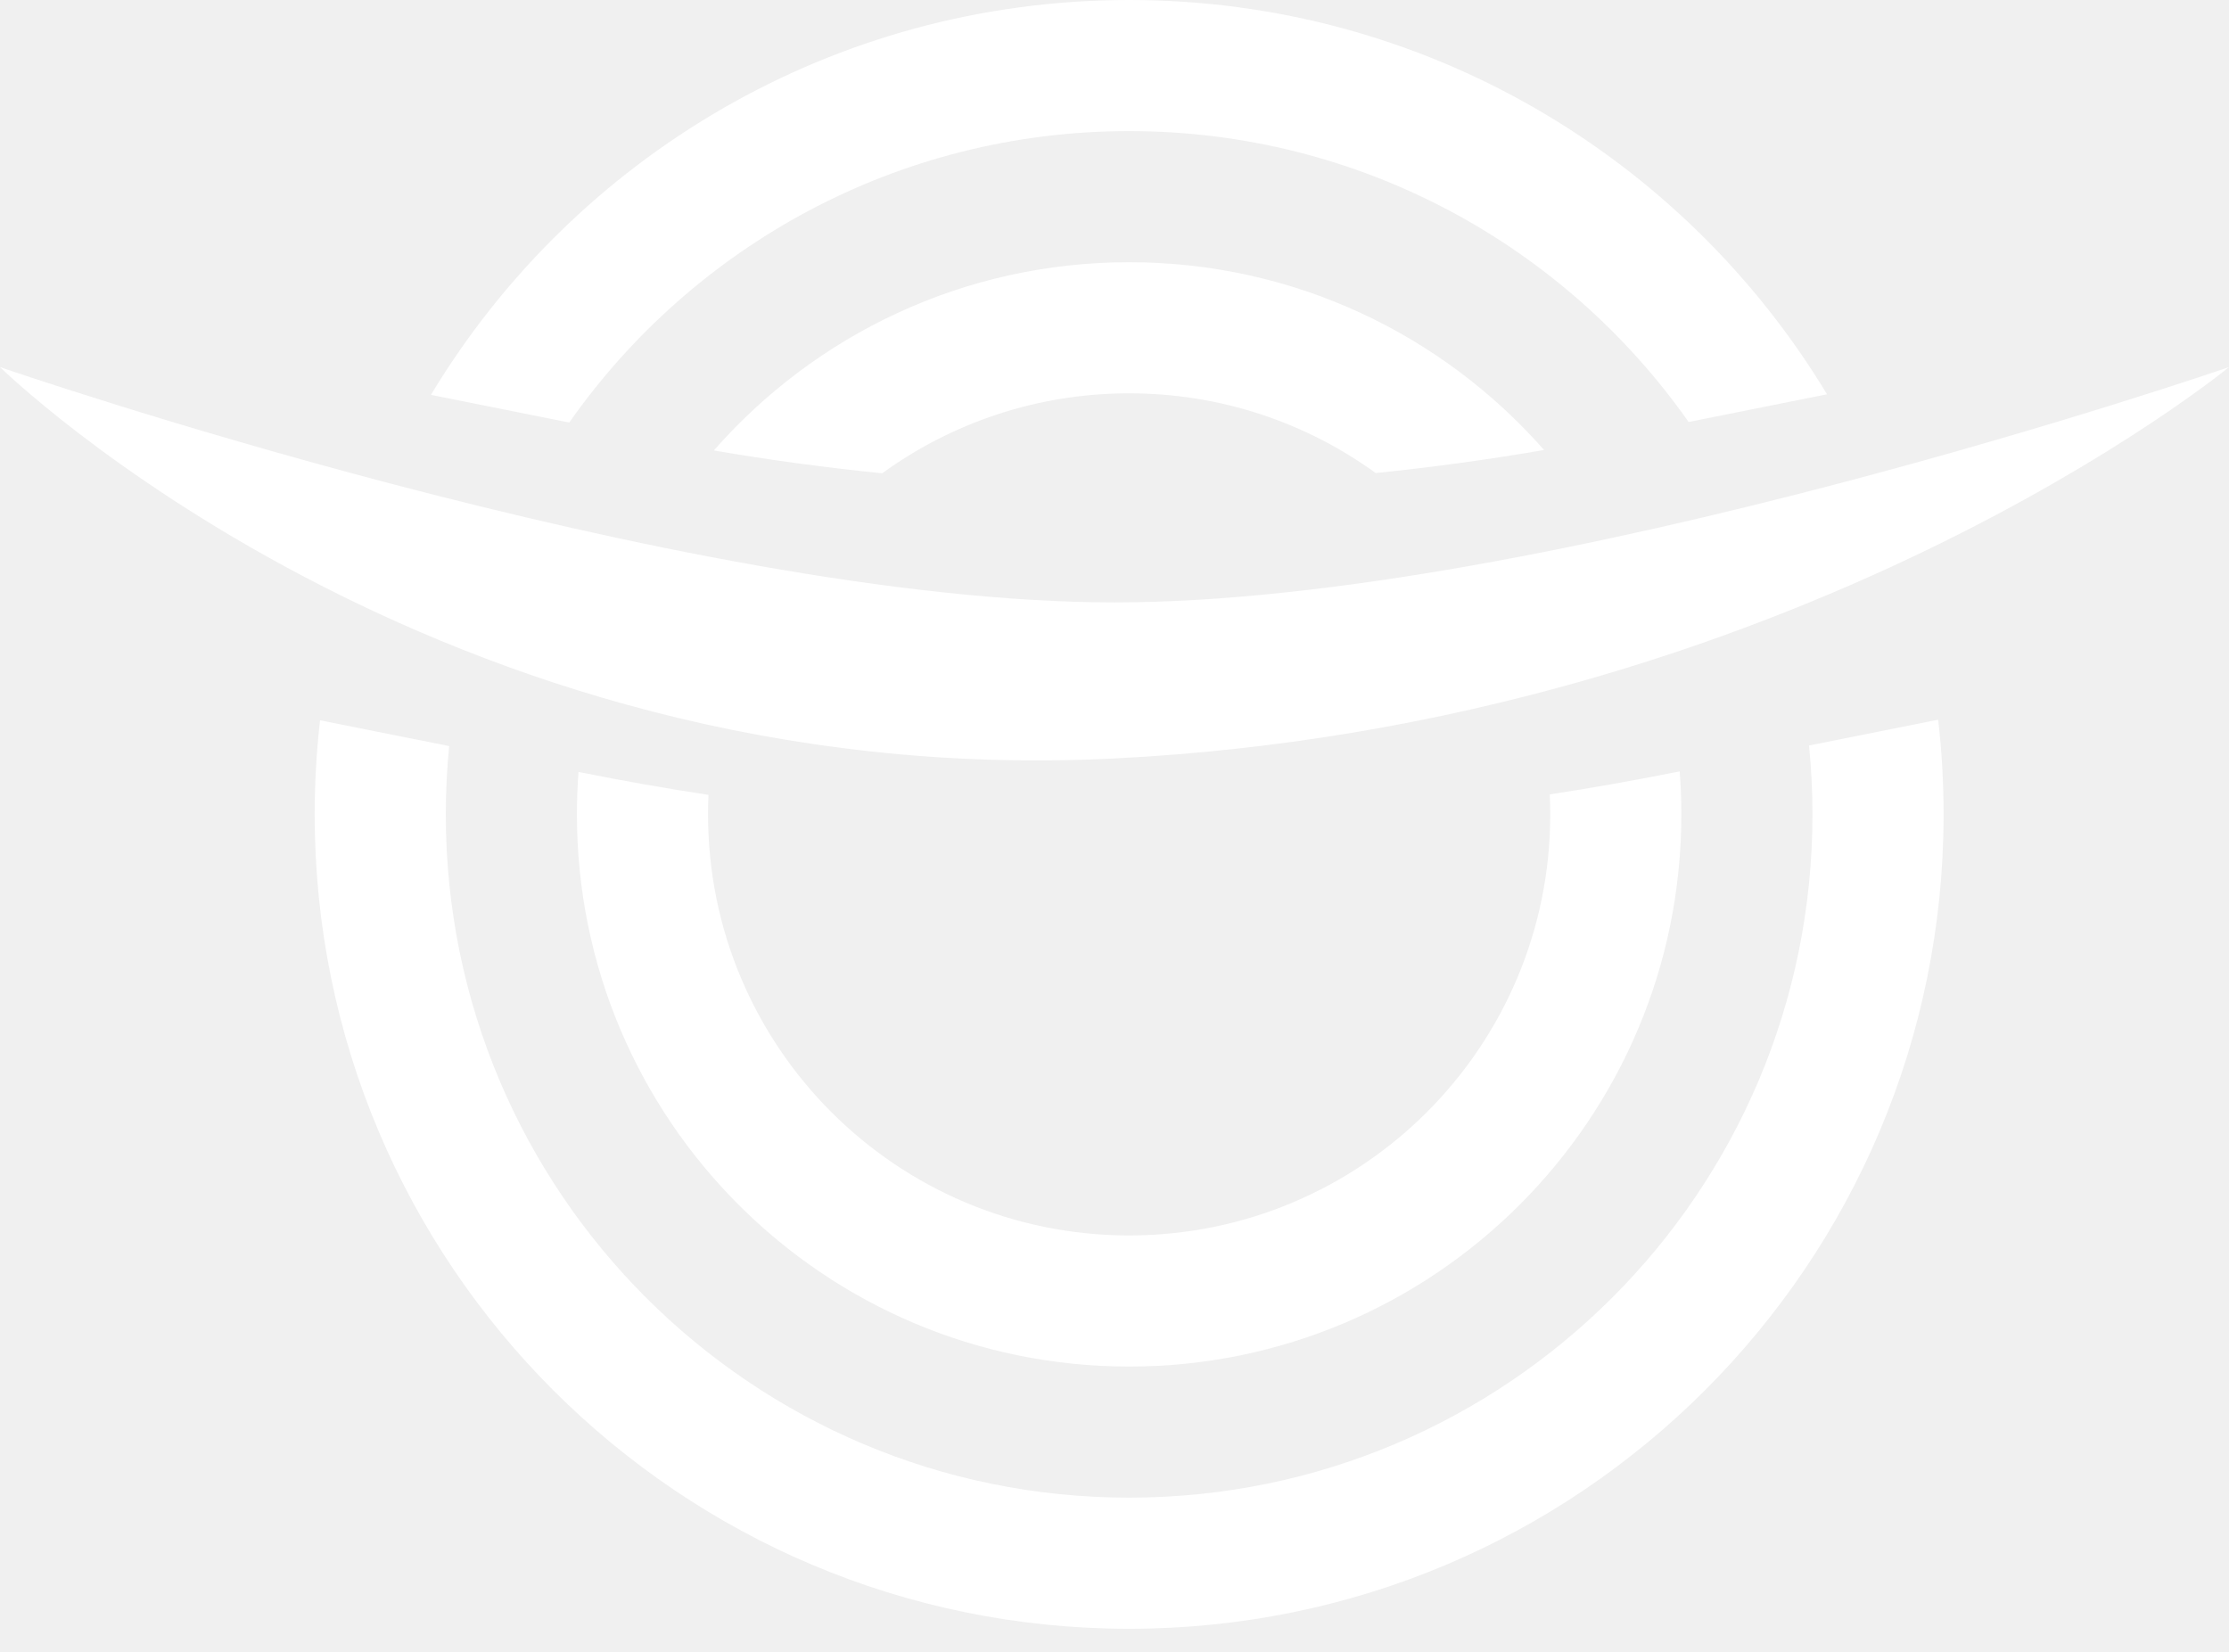
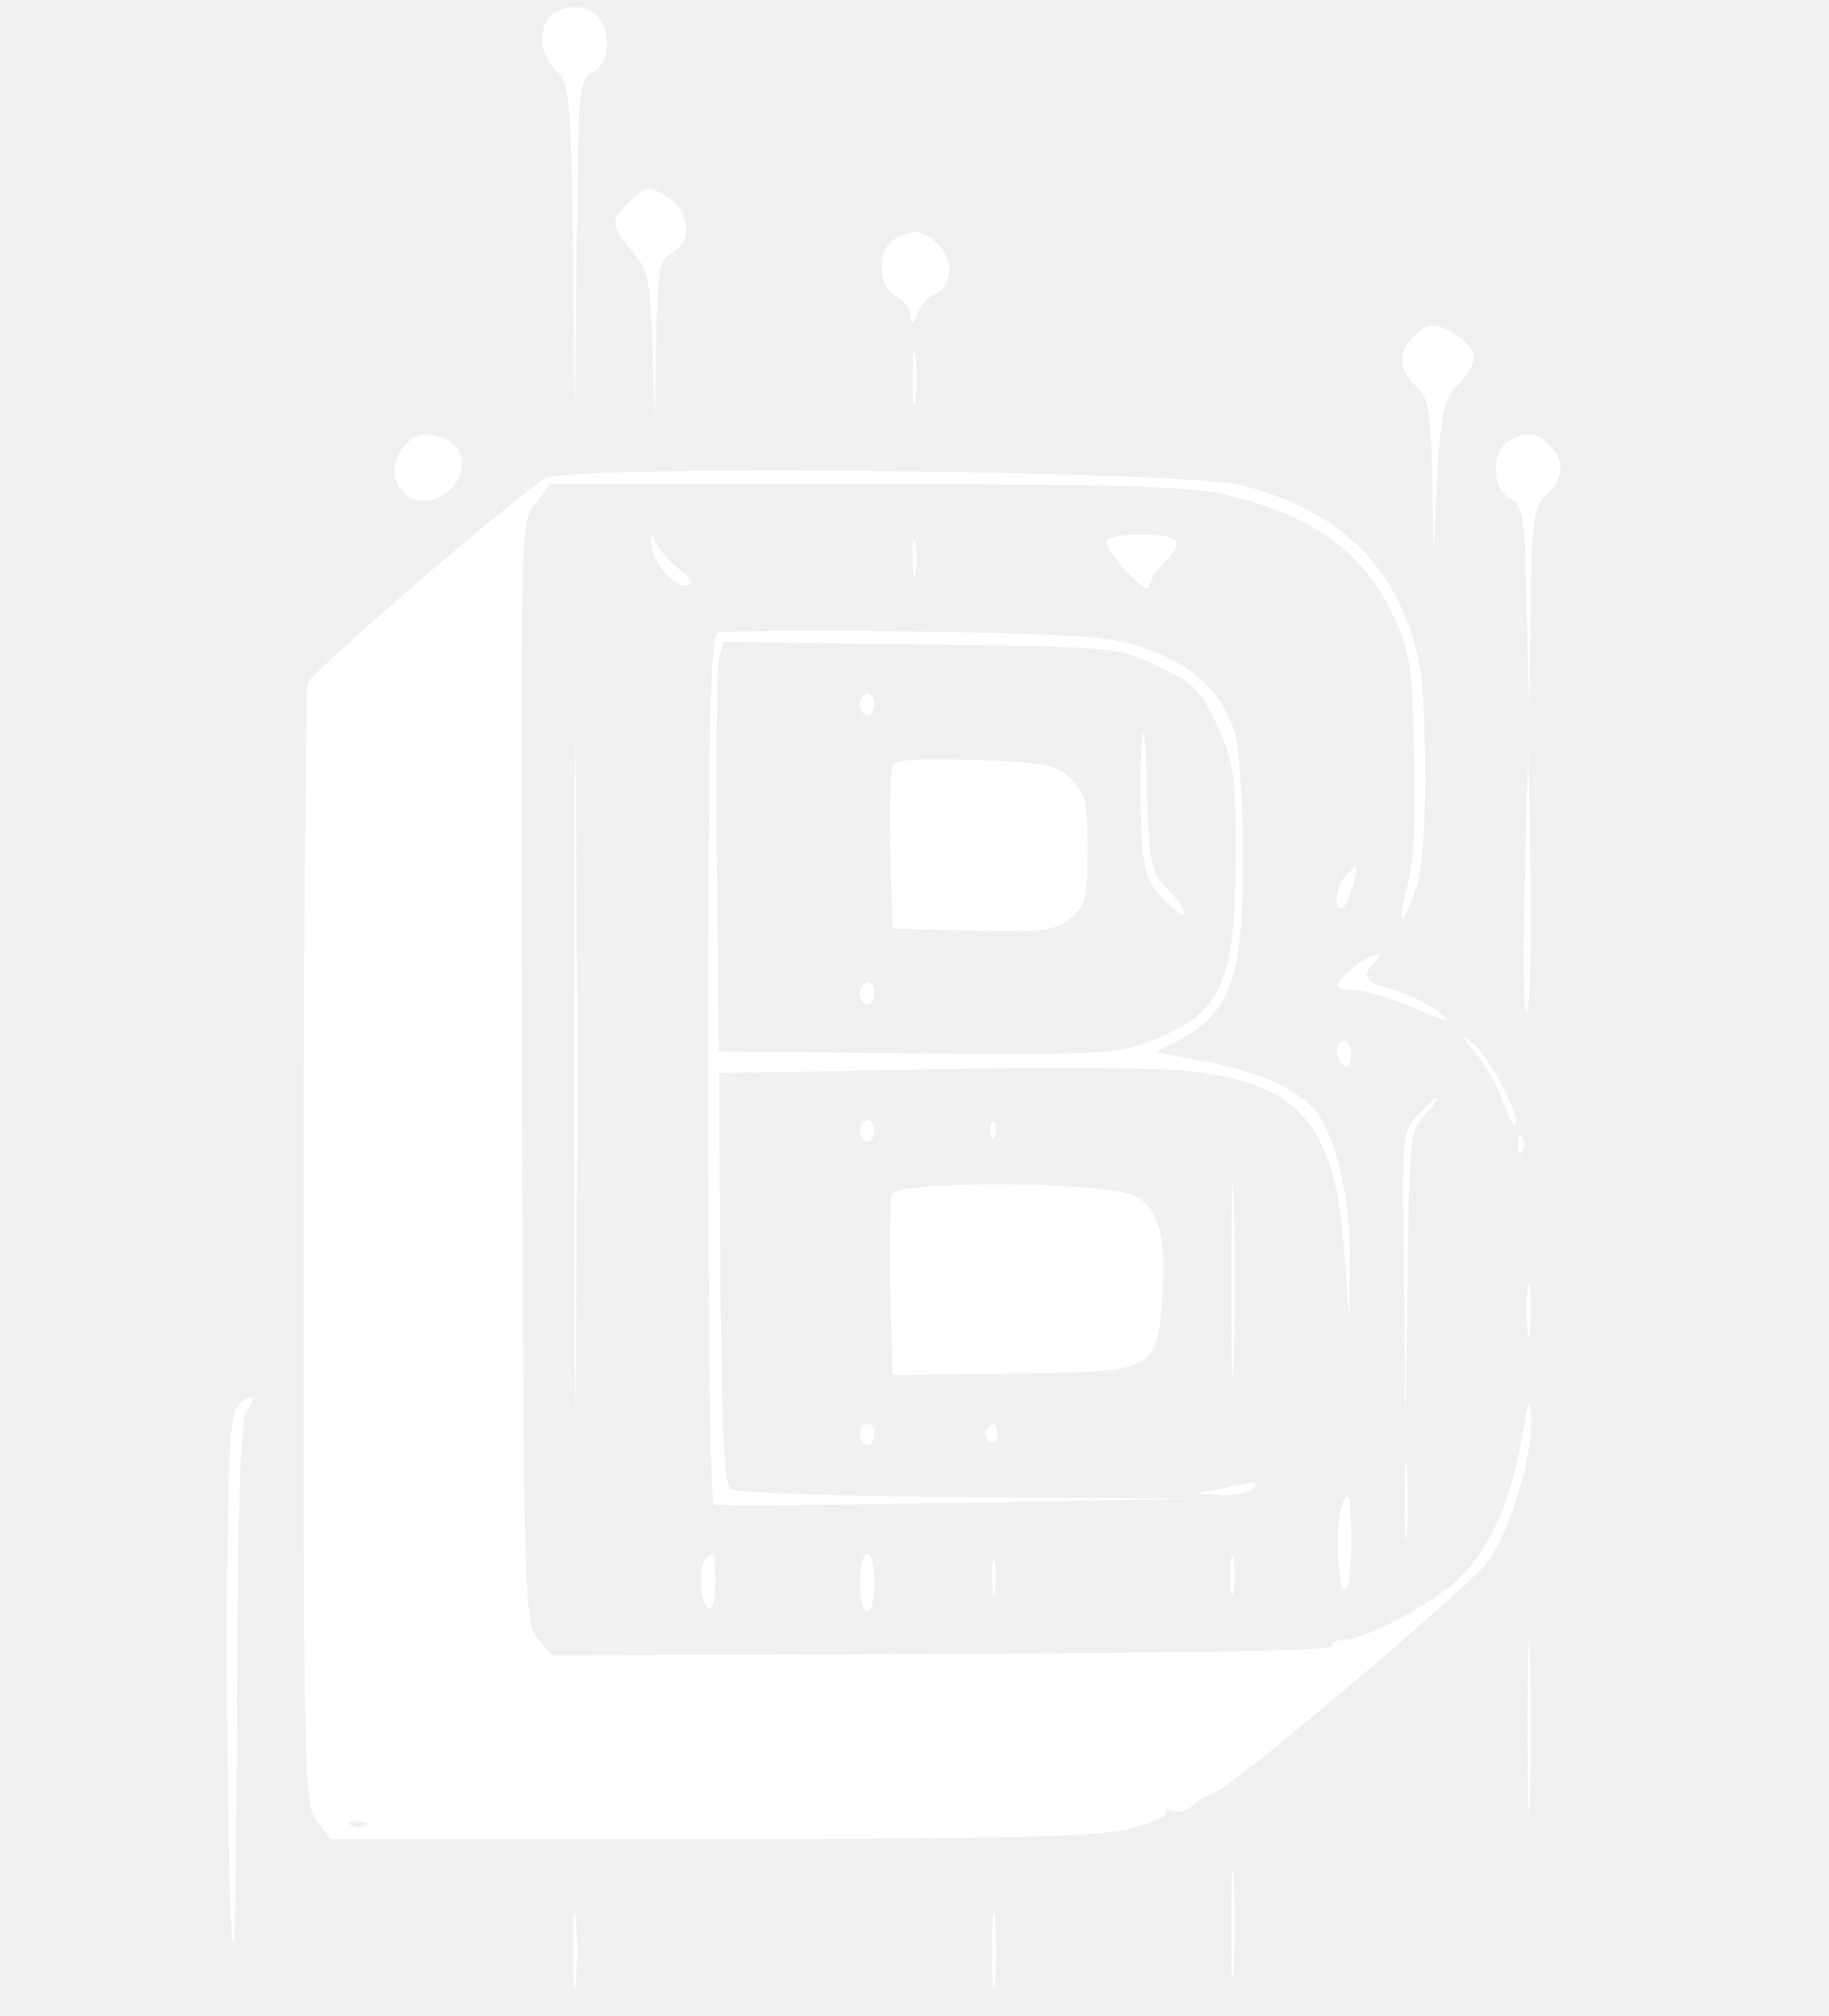
- <svg xmlns="http://www.w3.org/2000/svg" width="85" height="63" viewBox="0 0 85 63" fill="none">
-   <path fill-rule="evenodd" clip-rule="evenodd" d="M27.017 30.314C27.006 30.56 27 30.808 27 31.058C27 39.927 34.189 47.116 43.058 47.116C51.927 47.116 59.116 39.927 59.116 31.058C59.116 30.803 59.11 30.549 59.098 30.296C60.699 30.051 62.295 29.77 63.886 29.451L64.053 29.418C64.095 29.959 64.116 30.506 64.116 31.058C64.116 42.688 54.688 52.116 43.058 52.116C31.428 52.116 22 42.688 22 31.058C22 30.514 22.021 29.975 22.061 29.441L22.114 29.451C23.743 29.777 25.378 30.065 27.017 30.314ZM52.461 18.04C49.818 16.127 46.57 15 43.058 15C39.54 15 36.286 16.131 33.641 18.05C31.494 17.834 29.353 17.544 27.221 17.179C31.081 12.778 36.745 10 43.058 10C49.363 10 55.021 12.771 58.88 17.161C56.749 17.529 54.608 17.821 52.461 18.04ZM68.985 28.432C69.072 29.295 69.116 30.172 69.116 31.058C69.116 45.45 57.45 57.116 43.058 57.116C28.667 57.116 17 45.45 17 31.058C17 30.179 17.044 29.311 17.128 28.454L12.205 27.47C12.07 28.647 12 29.844 12 31.058C12 48.211 25.905 62.116 43.058 62.116C60.211 62.116 74.116 48.211 74.116 31.058C74.116 29.837 74.046 28.632 73.909 27.447L68.985 28.432ZM69.671 15.037L64.393 16.093C59.678 9.384 51.88 5 43.058 5C34.227 5 26.422 9.393 21.709 16.113L16.433 15.058C21.867 6.035 31.758 0 43.058 0C54.35 0 64.234 6.026 69.671 15.037Z" fill="white" />
-   <mask id="path-2-inside-1" fill="white">
-     <path d="M42.5 28.925C16.546 30.231 0 14 0 14C0 14 26 22.974 42.5 22.974C59 22.974 85 14 85 14C85 14 68.454 27.619 42.5 28.925Z" />
-   </mask>
-   <path d="M0 14L5.873 -3.015L-12.605 26.849L0 14ZM42.5 28.925L41.595 10.948L42.5 28.925ZM85 14L96.439 27.898L79.127 -3.015L85 14ZM0 14C-12.605 26.849 -12.6 26.855 -12.595 26.86C-12.593 26.862 -12.587 26.867 -12.584 26.871C-12.576 26.878 -12.569 26.885 -12.56 26.893C-12.544 26.909 -12.527 26.925 -12.509 26.943C-12.473 26.978 -12.432 27.017 -12.387 27.061C-12.297 27.147 -12.189 27.248 -12.064 27.365C-11.814 27.597 -11.495 27.887 -11.107 28.227C-10.333 28.906 -9.282 29.787 -7.966 30.797C-5.346 32.807 -1.615 35.375 3.117 37.872C12.559 42.854 26.401 47.758 43.405 46.903L41.595 10.948C32.645 11.398 25.237 8.839 19.917 6.033C17.268 4.635 15.241 3.227 13.948 2.235C13.307 1.743 12.863 1.366 12.631 1.162C12.515 1.061 12.454 1.004 12.448 0.999C12.446 0.997 12.458 1.008 12.484 1.033C12.497 1.045 12.513 1.061 12.533 1.081C12.544 1.09 12.555 1.101 12.566 1.113C12.572 1.119 12.579 1.125 12.585 1.131C12.588 1.134 12.593 1.139 12.595 1.141C12.6 1.145 12.605 1.15 0 14ZM43.405 46.903C59.328 46.101 72.316 41.53 81.317 37.178C85.834 34.995 89.418 32.833 91.955 31.151C93.227 30.308 94.245 29.579 94.995 29.02C95.37 28.741 95.679 28.503 95.92 28.314C96.041 28.219 96.144 28.137 96.231 28.067C96.274 28.032 96.313 28 96.348 27.972C96.365 27.958 96.382 27.945 96.397 27.932C96.404 27.926 96.412 27.92 96.419 27.914C96.422 27.911 96.428 27.907 96.429 27.906C96.434 27.902 96.439 27.898 85 14C73.561 0.102 73.566 0.099 73.57 0.095C73.572 0.093 73.576 0.089 73.579 0.087C73.586 0.082 73.591 0.077 73.597 0.073C73.608 0.063 73.618 0.055 73.628 0.047C73.647 0.032 73.661 0.02 73.673 0.011C73.695 -0.007 73.703 -0.013 73.696 -0.007C73.682 0.004 73.61 0.06 73.482 0.155C73.226 0.346 72.748 0.692 72.063 1.146C70.687 2.058 68.513 3.383 65.648 4.767C59.889 7.552 51.627 10.443 41.595 10.948L43.405 46.903ZM85 14C79.127 -3.015 79.129 -3.016 79.13 -3.016C79.131 -3.016 79.132 -3.017 79.133 -3.017C79.134 -3.017 79.135 -3.018 79.136 -3.018C79.137 -3.018 79.137 -3.018 79.135 -3.018C79.131 -3.016 79.121 -3.013 79.106 -3.008C79.074 -2.997 79.019 -2.978 78.94 -2.952C78.784 -2.899 78.537 -2.816 78.207 -2.707C77.547 -2.489 76.561 -2.169 75.317 -1.78C72.818 -1 69.327 0.039 65.375 1.075C57.005 3.268 48.283 4.974 42.5 4.974V40.974C53.217 40.974 65.745 38.193 74.5 35.899C79.111 34.691 83.151 33.487 86.043 32.585C87.494 32.132 88.668 31.751 89.494 31.478C89.908 31.341 90.235 31.232 90.468 31.153C90.584 31.114 90.677 31.082 90.744 31.059C90.778 31.047 90.806 31.038 90.828 31.031C90.838 31.027 90.847 31.024 90.855 31.021C90.859 31.02 90.862 31.019 90.865 31.018C90.867 31.017 90.868 31.017 90.869 31.016C90.871 31.016 90.873 31.015 85 14ZM42.5 4.974C36.717 4.974 27.995 3.268 19.625 1.075C15.673 0.039 12.182 -1 9.684 -1.78C8.439 -2.169 7.453 -2.489 6.793 -2.707C6.463 -2.816 6.216 -2.899 6.06 -2.952C5.981 -2.978 5.926 -2.997 5.895 -3.008C5.879 -3.013 5.869 -3.016 5.865 -3.018C5.863 -3.018 5.863 -3.018 5.864 -3.018C5.865 -3.018 5.866 -3.017 5.867 -3.017C5.868 -3.017 5.869 -3.016 5.87 -3.016C5.871 -3.016 5.873 -3.015 0 14C-5.873 31.015 -5.871 31.016 -5.869 31.016C-5.868 31.017 -5.866 31.017 -5.865 31.018C-5.862 31.019 -5.859 31.02 -5.855 31.021C-5.847 31.024 -5.838 31.027 -5.827 31.031C-5.806 31.038 -5.778 31.047 -5.744 31.059C-5.676 31.082 -5.584 31.114 -5.468 31.153C-5.235 31.232 -4.908 31.341 -4.494 31.478C-3.668 31.751 -2.494 32.132 -1.043 32.585C1.849 33.487 5.889 34.691 10.5 35.899C19.255 38.193 31.783 40.974 42.5 40.974V4.974Z" fill="white" mask="url(#path-2-inside-1)" />
+ <svg xmlns="http://www.w3.org/2000/svg" version="1.0" width="253ptpx" height="279ptpx" viewBox="0 0 253 279" preserveAspectRatio="xMidYMid meet" transform="rotate(0) scale(1, 1)">
+   <g transform="translate(0,279) scale(0.1,-0.1)" fill="#ffffff" stroke="none">
+     <path d="M762 2768 c-18 -18 -14 -55 8 -76 18 -17 20 -34 23 -253 l2 -234 3 237 c2 226 3 238 22 248 13 7 20 21 20 38 0 33 -16 52 -45 52 -12 0 -26 -5 -33 -12z" />
+     <path d="M870 2510 c-26 -26 -25 -32 5 -68 22 -26 25 -40 28 -133 l3 -104 2 112 c2 101 4 113 22 123 27 14 26 55 -2 74 -29 20 -34 20 -58 -4z" />
+     <path d="M1238 2459 c-25 -14 -24 -65 2 -79 11 -6 20 -18 21 -28 0 -13 2 -12 9 4 4 12 15 24 23 27 24 9 28 46 6 68 -21 21 -36 23 -61 8z" />
+     <path d="M1956 2324 c-22 -21 -20 -47 4 -69 17 -16 20 -32 22 -124 l2 -106 5 105 c5 91 9 108 29 128 28 28 28 47 0 66 -28 20 -43 20 -62 0z" />
+     <path d="M1263 2265 c0 -33 2 -45 4 -27 2 18 2 45 0 60 -2 15 -4 0 -4 -33z" />
+     <path d="M557 2169 c-32 -44 13 -93 58 -63 30 20 33 59 6 74 -29 15 -48 12 -64 -11z" />
+     <path d="M2088 2179 c-25 -14 -24 -65 2 -79 18 -9 20 -23 23 -153 l3 -142 2 141 c2 127 4 143 22 159 24 22 26 48 4 69 -18 18 -32 20 -56 5z" />
+     <path d="M754 2128 c-42 -26 -322 -267 -328 -283 -3 -9 -6 -362 -6 -785 0 -741 1 -769 19 -791 l19 -24 524 0 c415 0 535 3 580 14 32 8 55 18 52 22 -3 5 1 6 9 3 8 -3 21 1 28 8 8 7 20 14 28 16 21 4 357 288 381 322 30 42 60 142 59 193 -1 36 -3 32 -14 -28 -16 -90 -48 -157 -93 -196 -39 -34 -126 -79 -155 -79 -10 0 -16 -4 -13 -9 3 -5 -224 -9 -537 -10 l-543 -2 -19 22 c-19 20 -20 43 -23 783 -2 761 -2 763 19 789 l20 27 437 0 c351 0 449 -3 500 -15 117 -28 188 -78 228 -163 25 -51 28 -70 31 -192 3 -97 0 -150 -10 -188 -16 -60 -6 -58 14 3 8 26 12 86 11 172 -1 107 -6 142 -23 189 -38 100 -109 160 -229 192 -76 21 -934 29 -966 10z m-247 -1864 c-3 -3 -12 -4 -19 -1 -8 3 -5 6 6 6 11 1 17 -2 13 -5z" />
+     <path d="M795 1305 c0 -412 1 -583 2 -378 2 204 2 542 0 750 -1 208 -2 41 -2 -372z" />
+     <path d="M901 2040 c-1 -23 28 -60 47 -60 13 1 11 6 -9 23 -15 12 -29 29 -32 37 -5 13 -6 13 -6 0z" />
+     <path d="M1263 2015 c0 -22 2 -30 4 -17 2 12 2 30 0 40 -3 9 -5 -1 -4 -23z" />
+     <path d="M1530 2041 c0 -6 14 -25 30 -43 17 -18 30 -27 30 -20 0 6 9 21 20 32 31 31 24 40 -30 40 -27 0 -50 -4 -50 -9z" />
+     <path d="M993 1914 c-10 -4 -13 -135 -13 -604 0 -329 3 -600 8 -602 4 -2 156 -1 337 2 l330 6 -315 2 c-173 1 -321 6 -328 11 -10 6 -13 71 -15 292 l-2 284 290 5 c160 3 321 2 360 -2 153 -17 203 -75 215 -248 l7 -95 1 75 c2 79 -16 165 -42 205 -22 34 -81 62 -160 76 l-67 13 28 14 c76 39 93 86 93 254 0 73 -5 150 -10 170 -16 56 -54 94 -118 118 -51 19 -82 22 -322 26 -146 2 -271 1 -277 -2z m608 -45 c50 -24 60 -33 83 -82 23 -50 26 -67 26 -174 0 -183 -18 -224 -114 -262 -48 -20 -67 -21 -326 -19 l-275 3 -3 260 c-1 143 0 270 3 283 l6 24 272 -4 c270 -3 272 -3 328 -29z" />
+     <path d="M1190 1815 c0 -8 5 -15 10 -15 6 0 10 7 10 15 0 8 -4 15 -10 15 -5 0 -10 -7 -10 -15z" />
+     <path d="M1581 1770 c-3 -19 -3 -71 -2 -115 3 -70 6 -83 29 -107 14 -15 28 -26 31 -23 2 3 -7 18 -22 33 -25 26 -26 34 -30 137 -1 61 -4 94 -6 75z" />
+     <path d="M1235 1728 c-3 -8 -4 -61 -3 -119 l3 -104 111 -3 c98 -2 114 0 135 17 22 17 24 27 24 95 0 65 -3 79 -23 98 -20 20 -34 23 -132 26 -88 3 -111 1 -115 -10z" />
+     <path d="M1190 1415 c0 -8 5 -15 10 -15 6 0 10 7 10 15 0 8 -4 15 -10 15 -5 0 -10 -7 -10 -15z" />
+     <path d="M2110 1568 c-3 -103 -2 -184 3 -179 4 4 6 88 5 187 l-3 179 -5 -187z" />
+     <path d="M1862 1578 c-14 -14 -17 -52 -3 -44 7 5 22 56 17 56 -1 0 -7 -5 -14 -12z" />
+     <path d="M1873 1451 c-29 -24 -29 -31 2 -31 13 0 50 -11 82 -25 50 -22 54 -22 33 -5 -14 11 -42 25 -62 30 -40 11 -45 19 -26 38 19 19 -5 13 -29 -7z" />
+     <path d="M2042 1333 c14 -18 32 -49 38 -68 7 -20 14 -34 17 -32 9 9 -34 92 -58 112 -21 18 -21 17 3 -12z" />
+     <path d="M1850 1336 c0 -8 5 -18 10 -21 6 -3 10 3 10 14 0 12 -4 21 -10 21 -5 0 -10 -6 -10 -14z" />
+     <path d="M1962 1247 c-22 -23 -22 -29 -19 -228 l2 -204 3 204 c2 195 3 206 24 228 12 13 19 23 16 23 -2 0 -14 -11 -26 -23z" />
+     <path d="M1190 1225 c0 -8 5 -15 10 -15 6 0 10 7 10 15 0 8 -4 15 -10 15 -5 0 -10 -7 -10 -15z" />
+     <path d="M1371 1224 c0 -11 3 -14 6 -6 3 7 2 16 -1 19 -3 4 -6 -2 -5 -13z" />
+     <path d="M1704 1015 c0 -121 2 -169 3 -107 2 62 2 161 0 220 -1 59 -3 8 -3 -113z" />
+     <path d="M2101 1204 c0 -11 3 -14 6 -6 3 7 2 16 -1 19 -3 4 -6 -2 -5 -13z" />
+     <path d="M1234 1137 c-2 -7 -3 -66 -2 -131 l3 -119 165 2 c197 2 201 4 208 100 6 90 -3 128 -38 146 -39 20 -328 22 -336 2z" />
+     <path d="M2113 975 c0 -33 2 -45 4 -27 2 18 2 45 0 60 -2 15 -4 0 -4 -33z" />
+     <path d="M329 844 c-11 -14 -14 -74 -15 -303 0 -157 2 -342 6 -411 4 -83 7 14 8 286 1 300 5 413 14 422 6 6 9 14 6 17 -3 3 -11 -2 -19 -11z" />
+     <path d="M1190 805 c0 -8 5 -15 10 -15 6 0 10 7 10 15 0 8 -4 15 -10 15 -5 0 -10 -7 -10 -15z" />
+     <path d="M1365 811 c-3 -5 -1 -12 5 -16 5 -3 10 1 10 9 0 18 -6 21 -15 7z" />
+     <path d="M1944 715 c0 -49 1 -71 3 -48 2 23 2 64 0 90 -2 26 -3 8 -3 -42z" />
+     <path d="M1690 730 l-35 -7 37 -2 c20 0 40 4 43 9 7 11 7 11 -45 0z" />
+     <path d="M1856 703 c-9 -28 -4 -113 5 -113 5 0 9 29 9 65 0 66 -4 80 -14 48z" />
+     <path d="M1703 610 c0 -25 2 -35 4 -22 2 12 2 32 0 45 -2 12 -4 2 -4 -23z" />
+     <path d="M977 633 c-11 -10 -8 -61 3 -68 6 -4 10 10 10 34 0 42 -2 46 -13 34z" />
+     <path d="M1190 600 c0 -22 5 -40 10 -40 6 0 10 18 10 40 0 22 -4 40 -10 40 -5 0 -10 -18 -10 -40z" />
+     <path d="M1373 605 c0 -22 2 -30 4 -17 2 12 2 30 0 40 -3 9 -5 -1 -4 -23z" />
+     <path d="M2114 400 c0 -107 2 -151 3 -97 2 53 2 141 0 195 -1 53 -3 9 -3 -98z" />
+     <path d="M1704 125 c0 -66 1 -92 3 -57 2 34 2 88 0 120 -2 31 -3 3 -3 -63z" />
+     <path d="M793 90 c0 -47 2 -66 4 -42 2 23 2 61 0 85 -2 23 -4 4 -4 -43z" />
+     <path d="M1373 90 c0 -47 2 -66 4 -42 2 23 2 61 0 85 -2 23 -4 4 -4 -43z" />
+   </g>
</svg>
